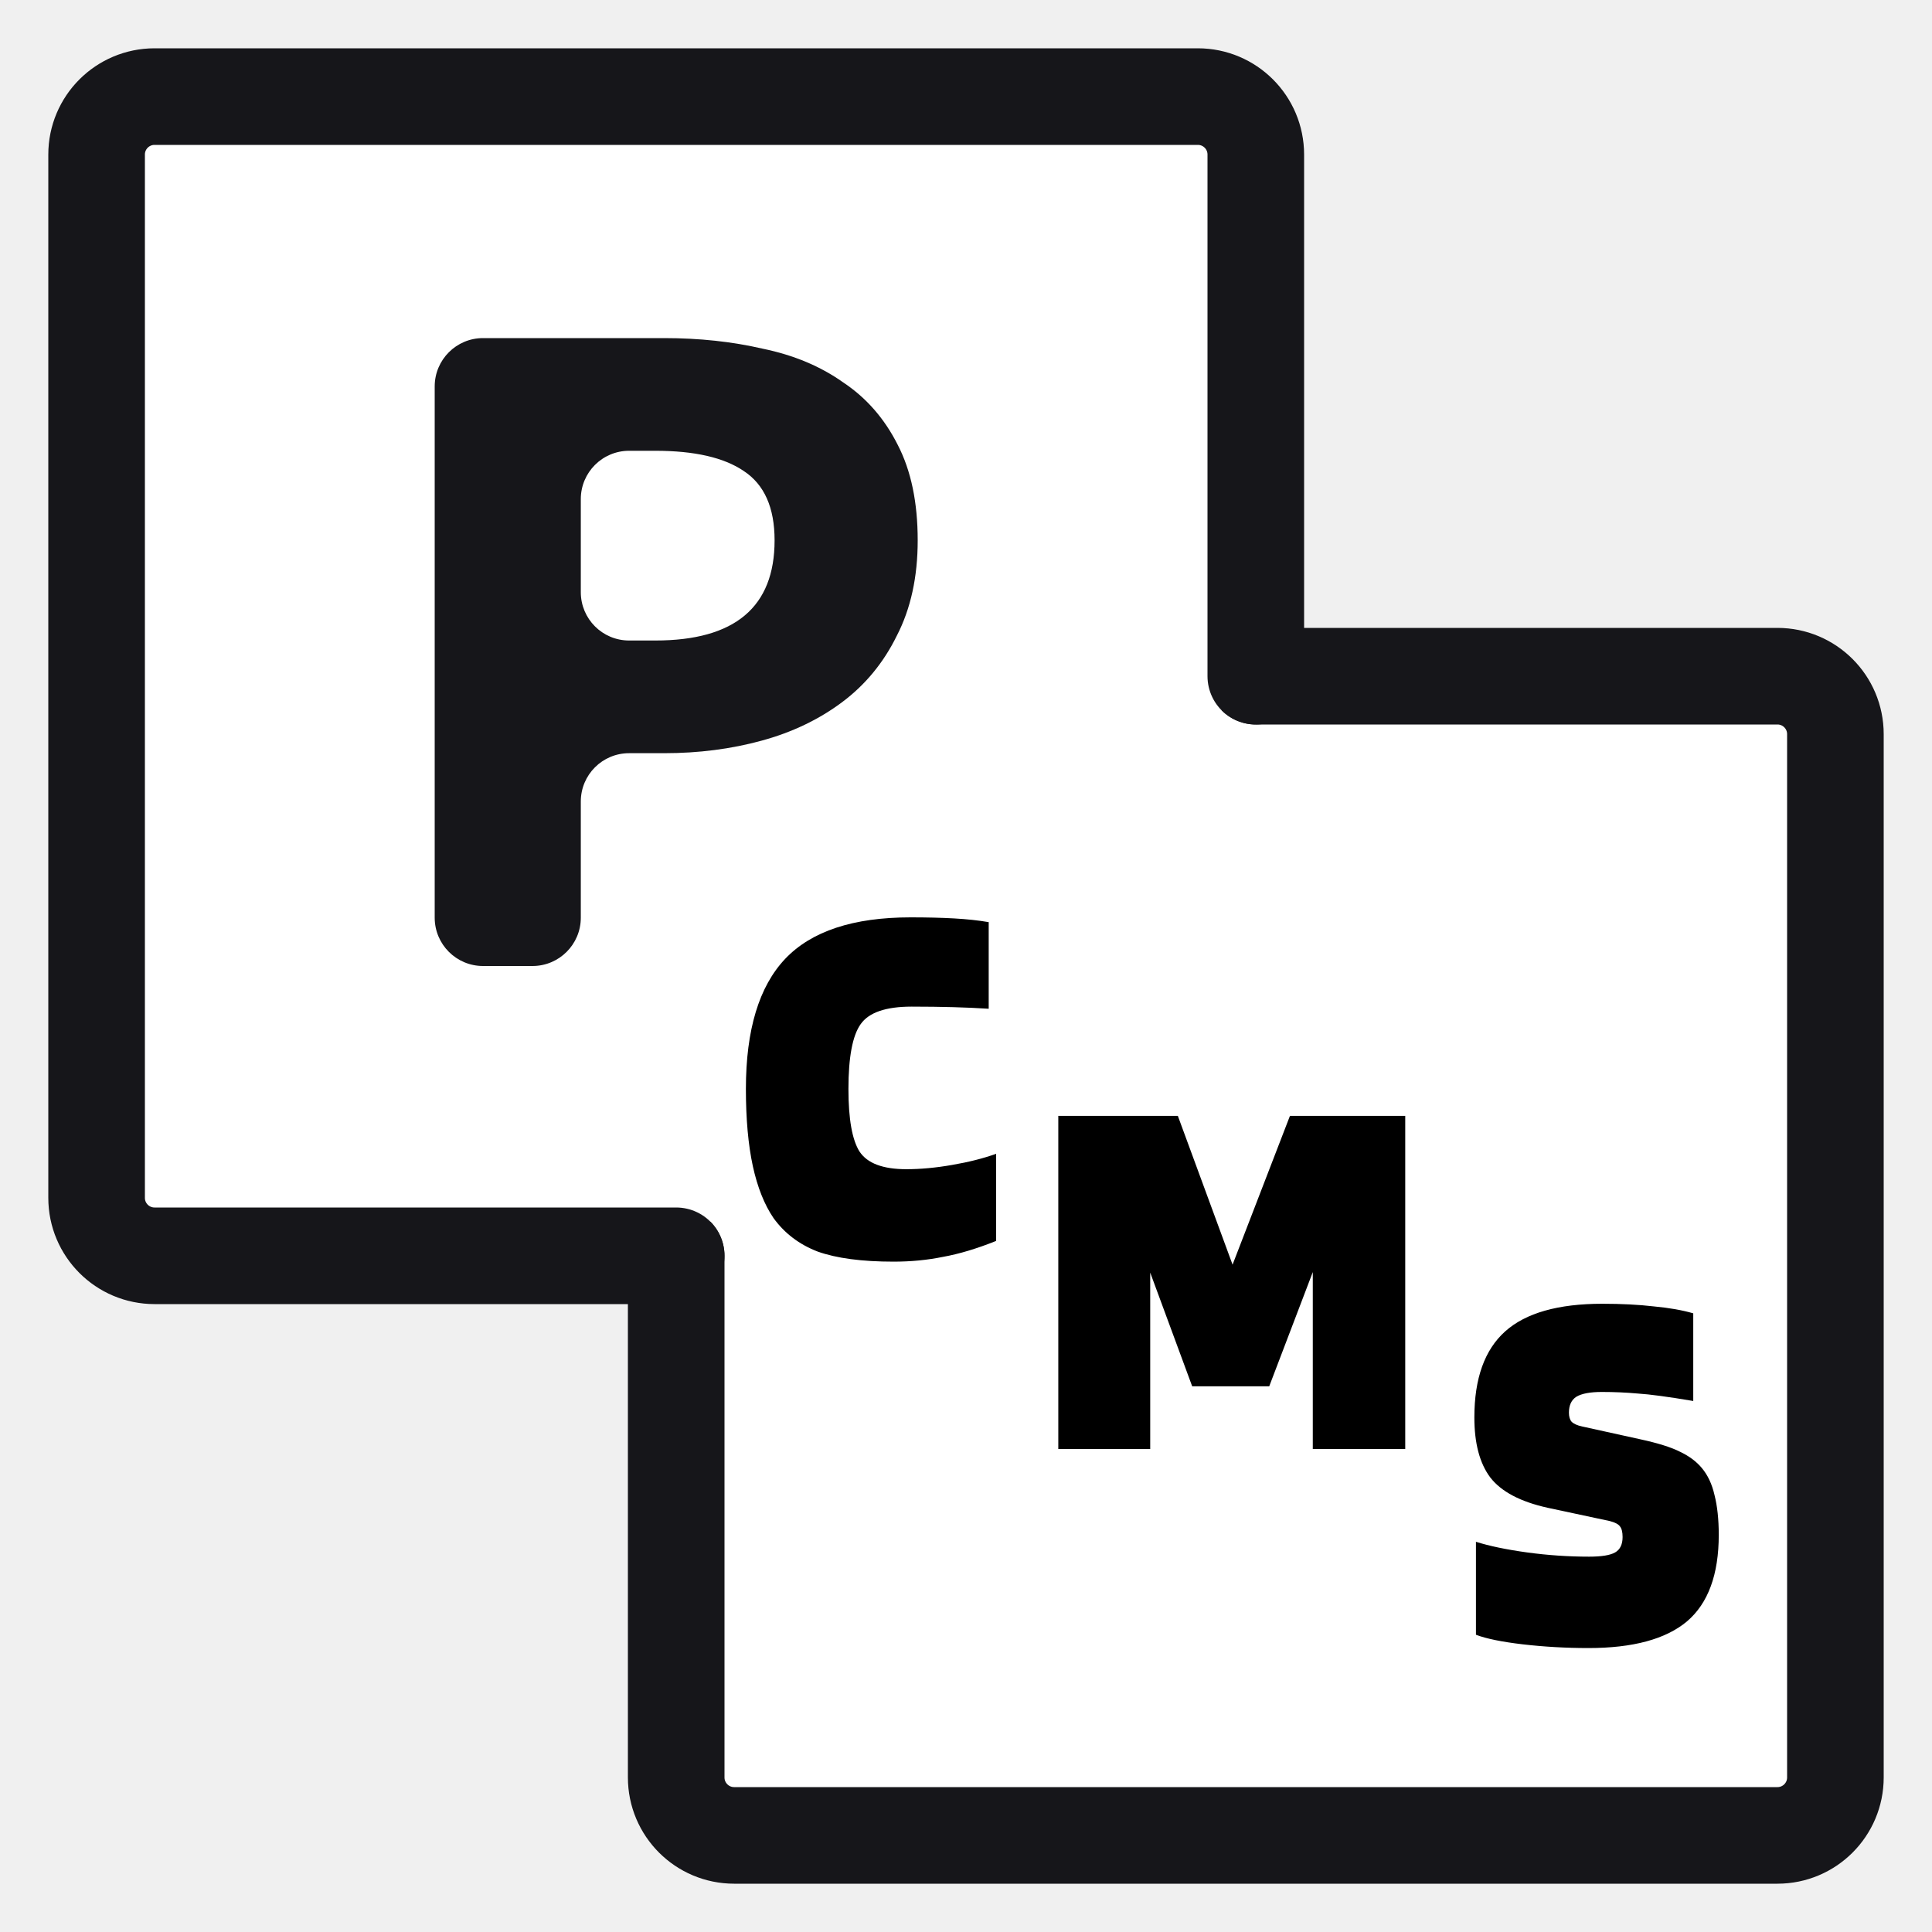
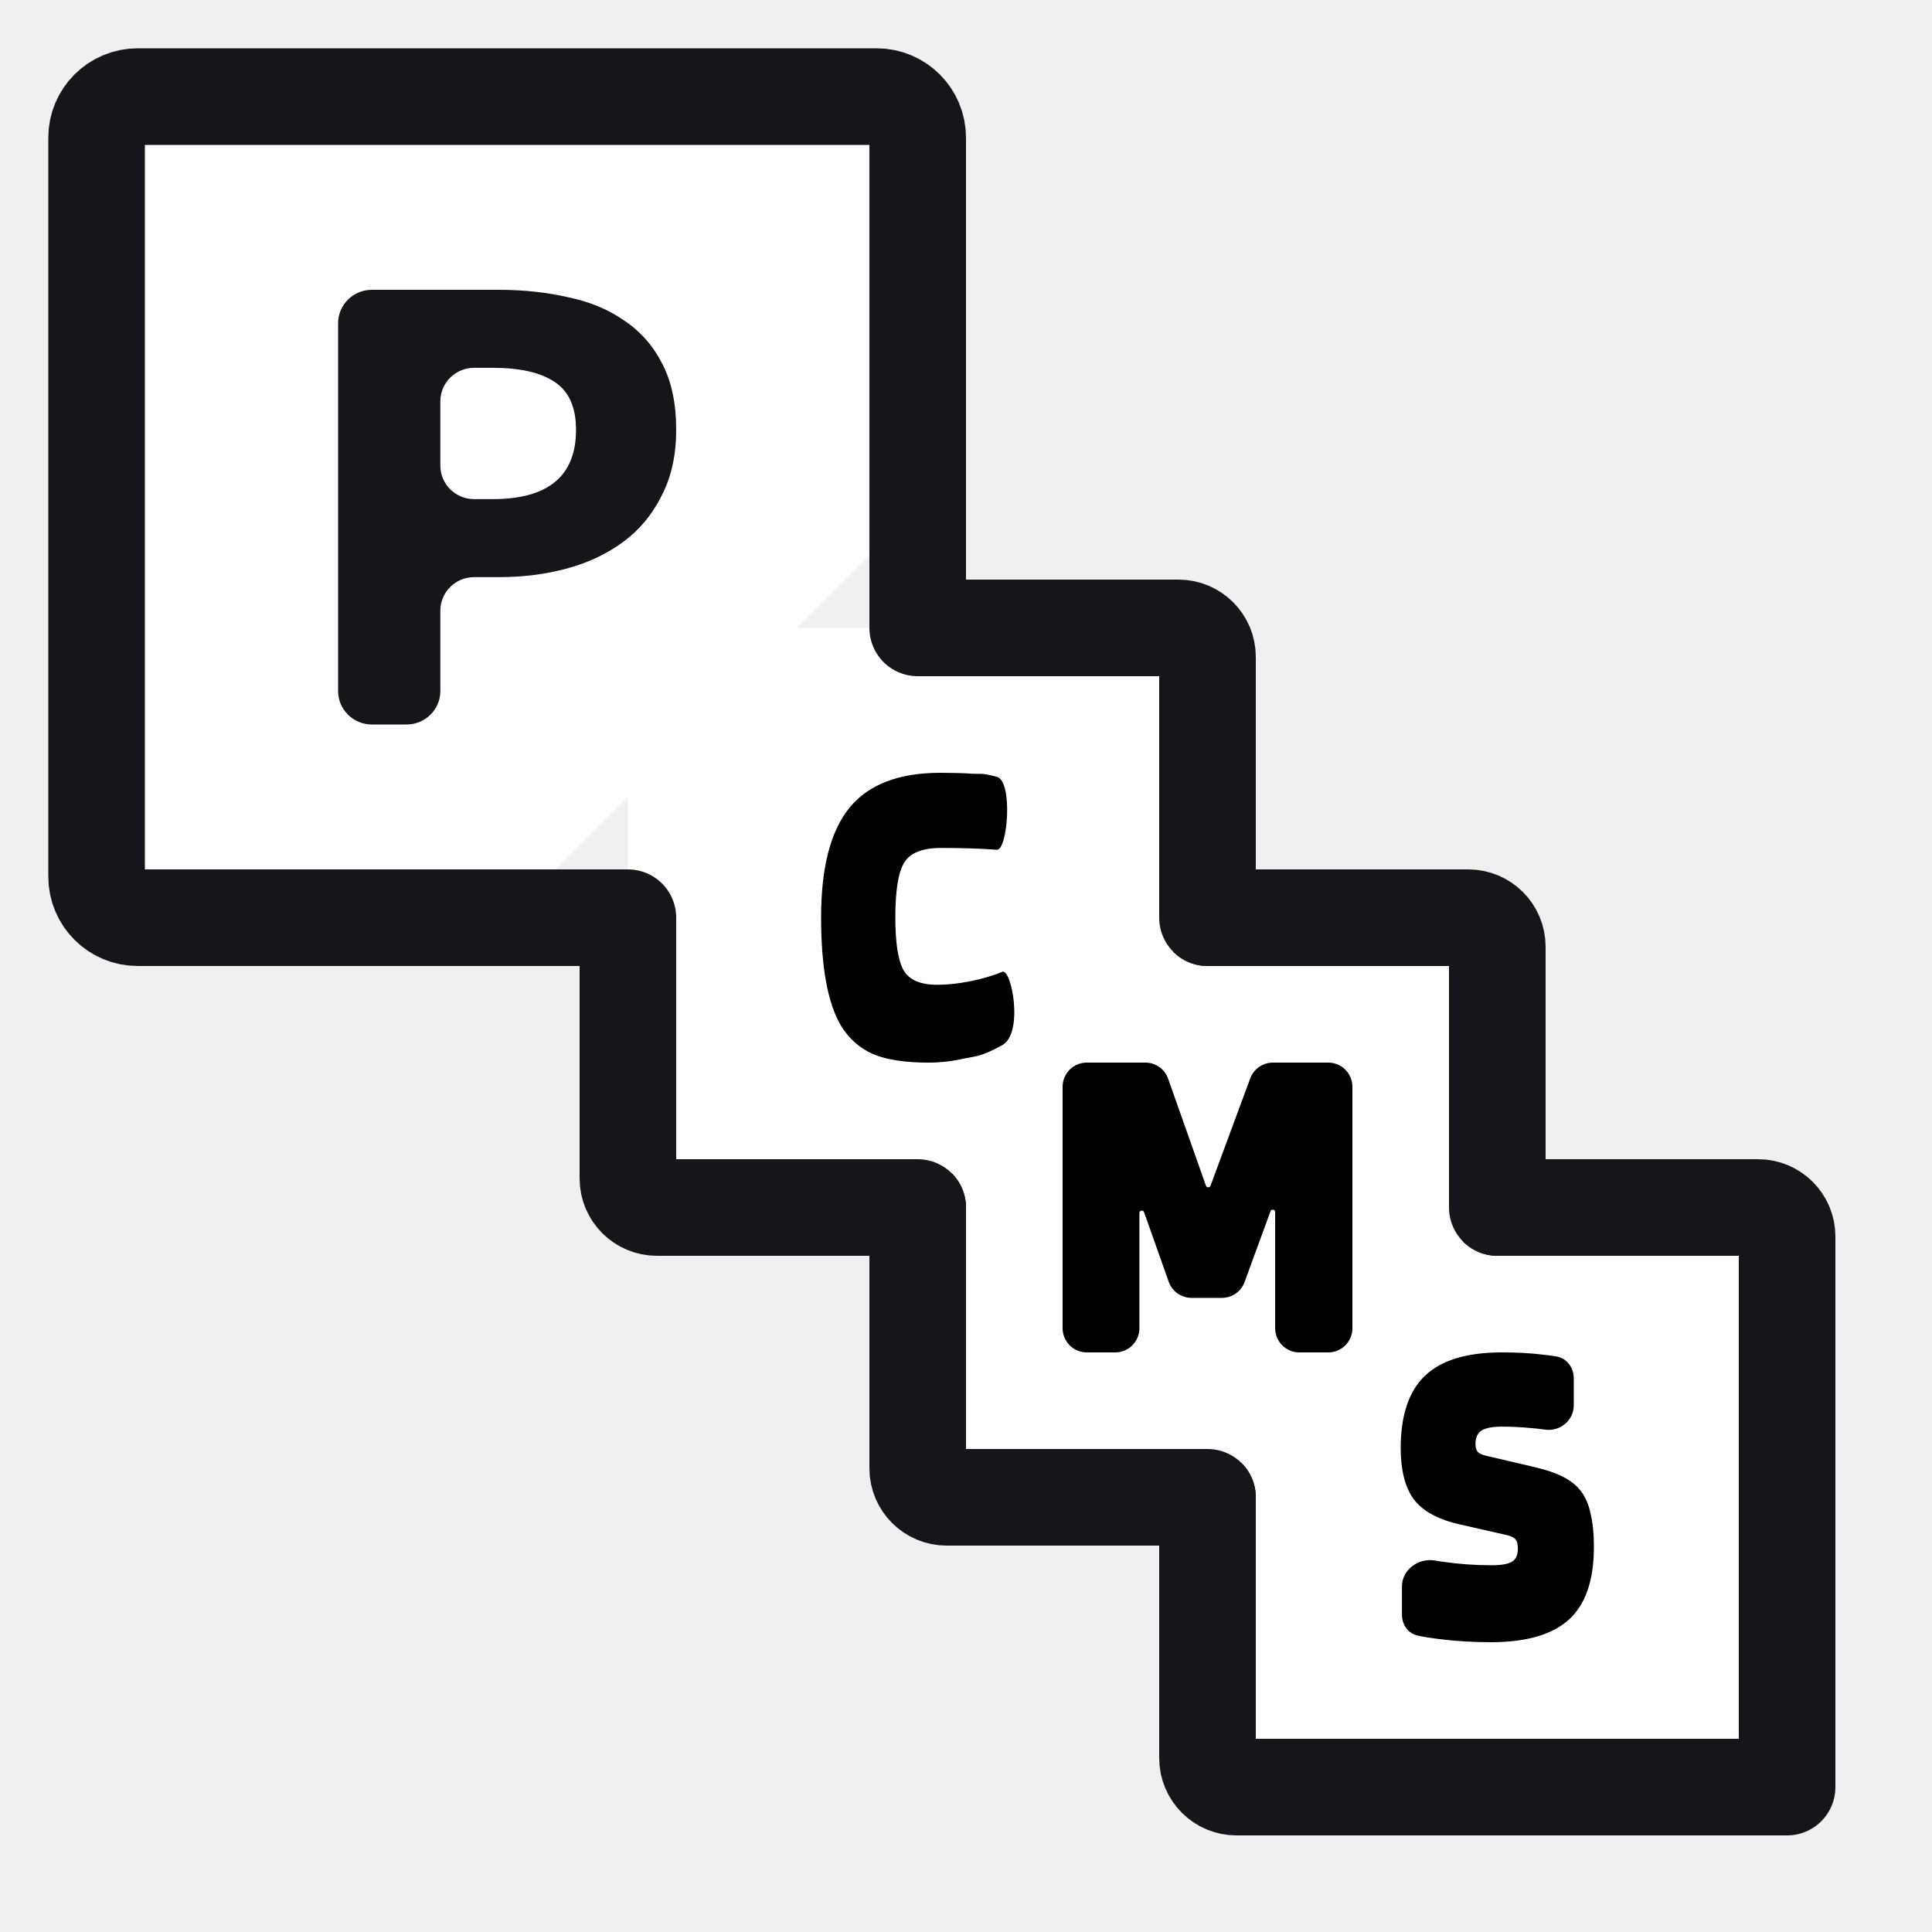
<svg xmlns="http://www.w3.org/2000/svg" width="40" height="40" viewBox="0 0 40 40" fill="none">
-   <path d="M26.728 14.719L25.536 13.486L13.503 25.115L14.695 26.348L26.728 14.719Z" fill="white" />
-   <path d="M26 14H36.8C37.463 14 38 14.537 38 15.2V36.8C38 37.463 37.463 38 36.8 38H15.2C14.537 38 14 37.463 14 36.8V26" fill="white" />
-   <path d="M26 14H36.8C37.463 14 38 14.537 38 15.2V36.8C38 37.463 37.463 38 36.8 38H15.2C14.537 38 14 37.463 14 36.8V26" stroke="#16161A" stroke-width="2" stroke-linecap="round" stroke-linejoin="round" />
-   <path d="M26 14V3.2C26 2.537 25.463 2 24.8 2H3.2C2.537 2 2 2.537 2 3.2V24.8C2 25.463 2.537 26 3.2 26H14" fill="white" />
-   <path d="M26 14V3.2C26 2.537 25.463 2 24.8 2H3.2C2.537 2 2 2.537 2 3.2V24.8C2 25.463 2.537 26 3.2 26H14" stroke="#16161A" stroke-width="2" stroke-linecap="round" stroke-linejoin="round" />
-   <path d="M10 20C9.448 20 9 19.552 9 19V8C9 7.448 9.448 7 10 7H13.753C14.48 7 15.159 7.073 15.79 7.219C16.435 7.352 16.99 7.585 17.457 7.917C17.937 8.236 18.314 8.668 18.588 9.213C18.863 9.745 19 10.403 19 11.187C19 11.945 18.856 12.603 18.568 13.161C18.294 13.719 17.916 14.178 17.436 14.537C16.956 14.896 16.401 15.162 15.77 15.334C15.139 15.507 14.466 15.594 13.753 15.594H13.025C12.472 15.594 12.025 16.041 12.025 16.594V19C12.025 19.552 11.577 20 11.025 20H10ZM12.025 12.261C12.025 12.813 12.472 13.261 13.025 13.261H13.568C15.214 13.261 16.037 12.569 16.037 11.187C16.037 10.509 15.824 10.031 15.399 9.752C14.988 9.472 14.377 9.333 13.568 9.333H13.025C12.472 9.333 12.025 9.781 12.025 10.333V12.261Z" fill="#16161A" />
-   <path d="M18.765 24.207C19.059 24.207 19.374 24.178 19.711 24.119C20.056 24.06 20.36 23.983 20.624 23.888V25.692C20.221 25.853 19.854 25.963 19.524 26.022C19.202 26.088 18.861 26.121 18.501 26.121C17.841 26.121 17.317 26.051 16.928 25.912C16.547 25.765 16.243 25.534 16.015 25.219C15.825 24.94 15.682 24.581 15.586 24.141C15.491 23.701 15.443 23.169 15.443 22.546C15.443 21.321 15.715 20.423 16.257 19.851C16.8 19.279 17.665 18.993 18.853 18.993C19.191 18.993 19.491 19 19.755 19.015C20.019 19.03 20.258 19.055 20.47 19.092V20.885C20.236 20.87 19.99 20.859 19.733 20.852C19.477 20.845 19.191 20.841 18.875 20.841C18.34 20.841 17.988 20.962 17.819 21.204C17.651 21.439 17.566 21.886 17.566 22.546C17.566 23.169 17.643 23.602 17.797 23.844C17.959 24.086 18.281 24.207 18.765 24.207Z" fill="black" />
-   <path d="M29.094 23.103V30H27.18V26.337L26.278 28.702H24.683L23.814 26.348V30H21.911V23.103H24.386L25.519 26.183L26.707 23.103H29.094Z" fill="black" />
-   <path d="M33.33 31.492L32.043 31.217C31.478 31.092 31.082 30.883 30.855 30.59C30.635 30.297 30.525 29.882 30.525 29.347C30.525 28.54 30.737 27.946 31.163 27.565C31.588 27.184 32.259 26.993 33.176 26.993C33.572 26.993 33.927 27.011 34.243 27.048C34.558 27.077 34.829 27.125 35.057 27.191V29.006C34.536 28.918 34.155 28.867 33.913 28.852C33.671 28.83 33.421 28.819 33.165 28.819C32.923 28.819 32.747 28.852 32.637 28.918C32.534 28.984 32.483 29.094 32.483 29.248C32.483 29.329 32.501 29.391 32.538 29.435C32.582 29.479 32.655 29.512 32.758 29.534L33.957 29.798C34.331 29.879 34.609 29.967 34.793 30.062C34.976 30.15 35.123 30.26 35.233 30.392C35.357 30.539 35.445 30.726 35.497 30.953C35.555 31.18 35.585 31.455 35.585 31.778C35.585 32.599 35.365 33.197 34.925 33.571C34.485 33.938 33.806 34.121 32.89 34.121C32.42 34.121 31.966 34.095 31.526 34.044C31.093 33.993 30.77 33.927 30.558 33.846V31.921C30.836 32.009 31.188 32.082 31.614 32.141C32.046 32.2 32.475 32.229 32.901 32.229C33.157 32.229 33.337 32.2 33.44 32.141C33.542 32.082 33.594 31.976 33.594 31.822C33.594 31.719 33.575 31.646 33.539 31.602C33.509 31.558 33.44 31.521 33.33 31.492Z" fill="black" />
+   <path d="M19 10.5V2.85C19 2.381 18.619 2 18.15 2H2.85C2.381 2 2 2.381 2 2.85V18.15C2 18.619 2.381 19 2.85 19H10.5" fill="white" />
+   <path d="M19 13V2.85C19 2.381 18.619 2 18.15 2H2.85C2.381 2 2 2.381 2 2.85V18.15C2 18.619 2.381 19 2.85 19H13" stroke="#16161A" stroke-width="2" stroke-linecap="round" stroke-linejoin="round" />
+   <path d="M7.7 15C7.313 15 7 14.69 7 14.308V6.692C7 6.31 7.313 6 7.7 6H10.327C10.836 6 11.311 6.051 11.753 6.152C12.204 6.244 12.593 6.405 12.92 6.635C13.256 6.856 13.52 7.155 13.712 7.532C13.904 7.9 14 8.356 14 8.899C14 9.423 13.899 9.879 13.697 10.265C13.505 10.652 13.241 10.969 12.905 11.218C12.569 11.466 12.18 11.65 11.739 11.77C11.297 11.89 10.826 11.949 10.327 11.949H9.817C9.431 11.949 9.117 12.259 9.117 12.642V14.308C9.117 14.69 8.804 15 8.417 15H7.7ZM9.117 9.642C9.117 10.024 9.431 10.334 9.817 10.334H10.197C11.35 10.334 11.926 9.856 11.926 8.899C11.926 8.429 11.777 8.098 11.479 7.905C11.191 7.712 10.764 7.615 10.197 7.615H9.817C9.431 7.615 9.117 7.925 9.117 8.307V9.642Z" fill="#16161A" />
+   <path d="M37 31V25.6C37 25.269 36.731 25 36.4 25H25.6C25.269 25 25 25.269 25 25.6V36.4C25 36.731 25.269 37 25.6 37H37" fill="white" />
+   <path d="M25 31C25 35.218 25 36.4 25 36.4C25 36.731 25.269 37 25.6 37H37V25.6C37 25.269 36.731 25 36.4 25H31" stroke="#16161A" stroke-width="2" stroke-linecap="round" stroke-linejoin="round" />
+   <path d="M31 25V19.6C31 19.269 30.731 19 30.4 19H19.6C19.269 19 19 19.269 19 19.6V30.4C19 30.731 19.269 31 19.6 31H25" fill="white" />
+   <path d="M31 25V19.6C31 19.269 30.731 19 30.4 19H25M19 25C19 29.218 19 30.4 19 30.4C19 30.731 19.269 31 19.6 31H25" stroke="#16161A" stroke-width="2" stroke-linecap="round" stroke-linejoin="round" />
+   <path d="M25 19V13.6C25 13.269 24.731 13 24.4 13H13.6C13.269 13 13 13.269 13 13.6V24.4C13 24.731 13.269 25 13.6 25H19" fill="white" />
+   <path d="M25 19V13.6C25 13.269 24.731 13 24.4 13H19M13 19C13 23.218 13 24.4 13 24.4C13 24.731 13.269 25 13.6 25H19" stroke="#16161A" stroke-width="2" stroke-linecap="round" stroke-linejoin="round" />
+   <path d="M19.405 20.389C19.617 20.389 19.846 20.364 20.09 20.315C20.339 20.265 20.559 20.201 20.751 20.12C20.942 20.04 21.2 21.391 20.751 21.639C20.301 21.886 20.193 21.867 19.954 21.917C19.721 21.972 19.474 22 19.214 22C18.736 22 18.356 21.941 18.075 21.824C17.799 21.701 17.579 21.506 17.414 21.241C17.276 21.006 17.172 20.704 17.104 20.333C17.035 19.963 17 19.515 17 18.991C17 17.96 17.196 17.204 17.589 16.722C17.982 16.241 18.609 16 19.469 16C19.713 16 19.93 16.006 20.122 16.018C20.313 16.031 20.301 15.994 20.639 16.083C20.977 16.172 20.864 17.607 20.639 17.593C20.414 17.578 20.291 17.571 20.106 17.565C19.92 17.559 19.713 17.556 19.485 17.556C19.097 17.556 18.842 17.657 18.72 17.861C18.598 18.059 18.537 18.435 18.537 18.991C18.537 19.515 18.593 19.88 18.704 20.083C18.821 20.287 19.055 20.389 19.405 20.389Z" fill="black" />
+   <path d="M27.5 22C27.776 22 28 22.224 28 22.5V27.5C28 27.776 27.776 28 27.5 28H26.901C26.625 28 26.401 27.776 26.401 27.5V25.095C26.401 25.039 26.323 25.026 26.304 25.078L25.768 26.543C25.696 26.74 25.508 26.871 25.298 26.871H24.669C24.457 26.871 24.268 26.737 24.197 26.538L23.687 25.097C23.668 25.044 23.59 25.058 23.59 25.114V27.5C23.59 27.776 23.366 28 23.09 28H22.5C22.224 28 22 27.776 22 27.5V22.5C22 22.224 22.224 22 22.5 22H23.714C23.926 22 24.115 22.134 24.185 22.334L24.968 24.549C24.983 24.593 25.046 24.594 25.062 24.55L25.885 22.326C25.958 22.13 26.145 22 26.354 22H27.5Z" fill="black" />
+   <path d="M31.217 31.787L30.2 31.556C29.754 31.451 29.441 31.275 29.261 31.028C29.087 30.781 29 30.432 29 29.982C29 29.302 29.168 28.802 29.504 28.482C29.841 28.16 30.371 28 31.096 28C31.409 28 31.69 28.015 31.939 28.046C32.04 28.056 32.134 28.069 32.224 28.084C32.44 28.12 32.583 28.316 32.583 28.535V29.096C32.583 29.408 32.301 29.641 31.992 29.599C31.867 29.581 31.762 29.57 31.678 29.565C31.487 29.546 31.29 29.537 31.087 29.537C30.896 29.537 30.756 29.565 30.67 29.62C30.588 29.676 30.548 29.768 30.548 29.898C30.548 29.966 30.562 30.018 30.591 30.056C30.626 30.093 30.684 30.12 30.765 30.139L31.713 30.361C32.009 30.429 32.229 30.503 32.374 30.583C32.519 30.657 32.635 30.75 32.722 30.861C32.82 30.985 32.89 31.142 32.93 31.333C32.977 31.525 33 31.756 33 32.028C33 32.719 32.826 33.222 32.478 33.537C32.13 33.846 31.594 34 30.87 34C30.498 34 30.139 33.978 29.791 33.935C29.623 33.914 29.476 33.89 29.35 33.862C29.15 33.819 29.026 33.635 29.026 33.431V32.844C29.026 32.502 29.365 32.252 29.702 32.308C29.754 32.317 29.806 32.325 29.861 32.333C30.203 32.383 30.542 32.407 30.878 32.407C31.081 32.407 31.223 32.383 31.304 32.333C31.386 32.284 31.426 32.194 31.426 32.065C31.426 31.978 31.412 31.917 31.383 31.88C31.359 31.843 31.304 31.812 31.217 31.787Z" fill="black" />
</svg>
